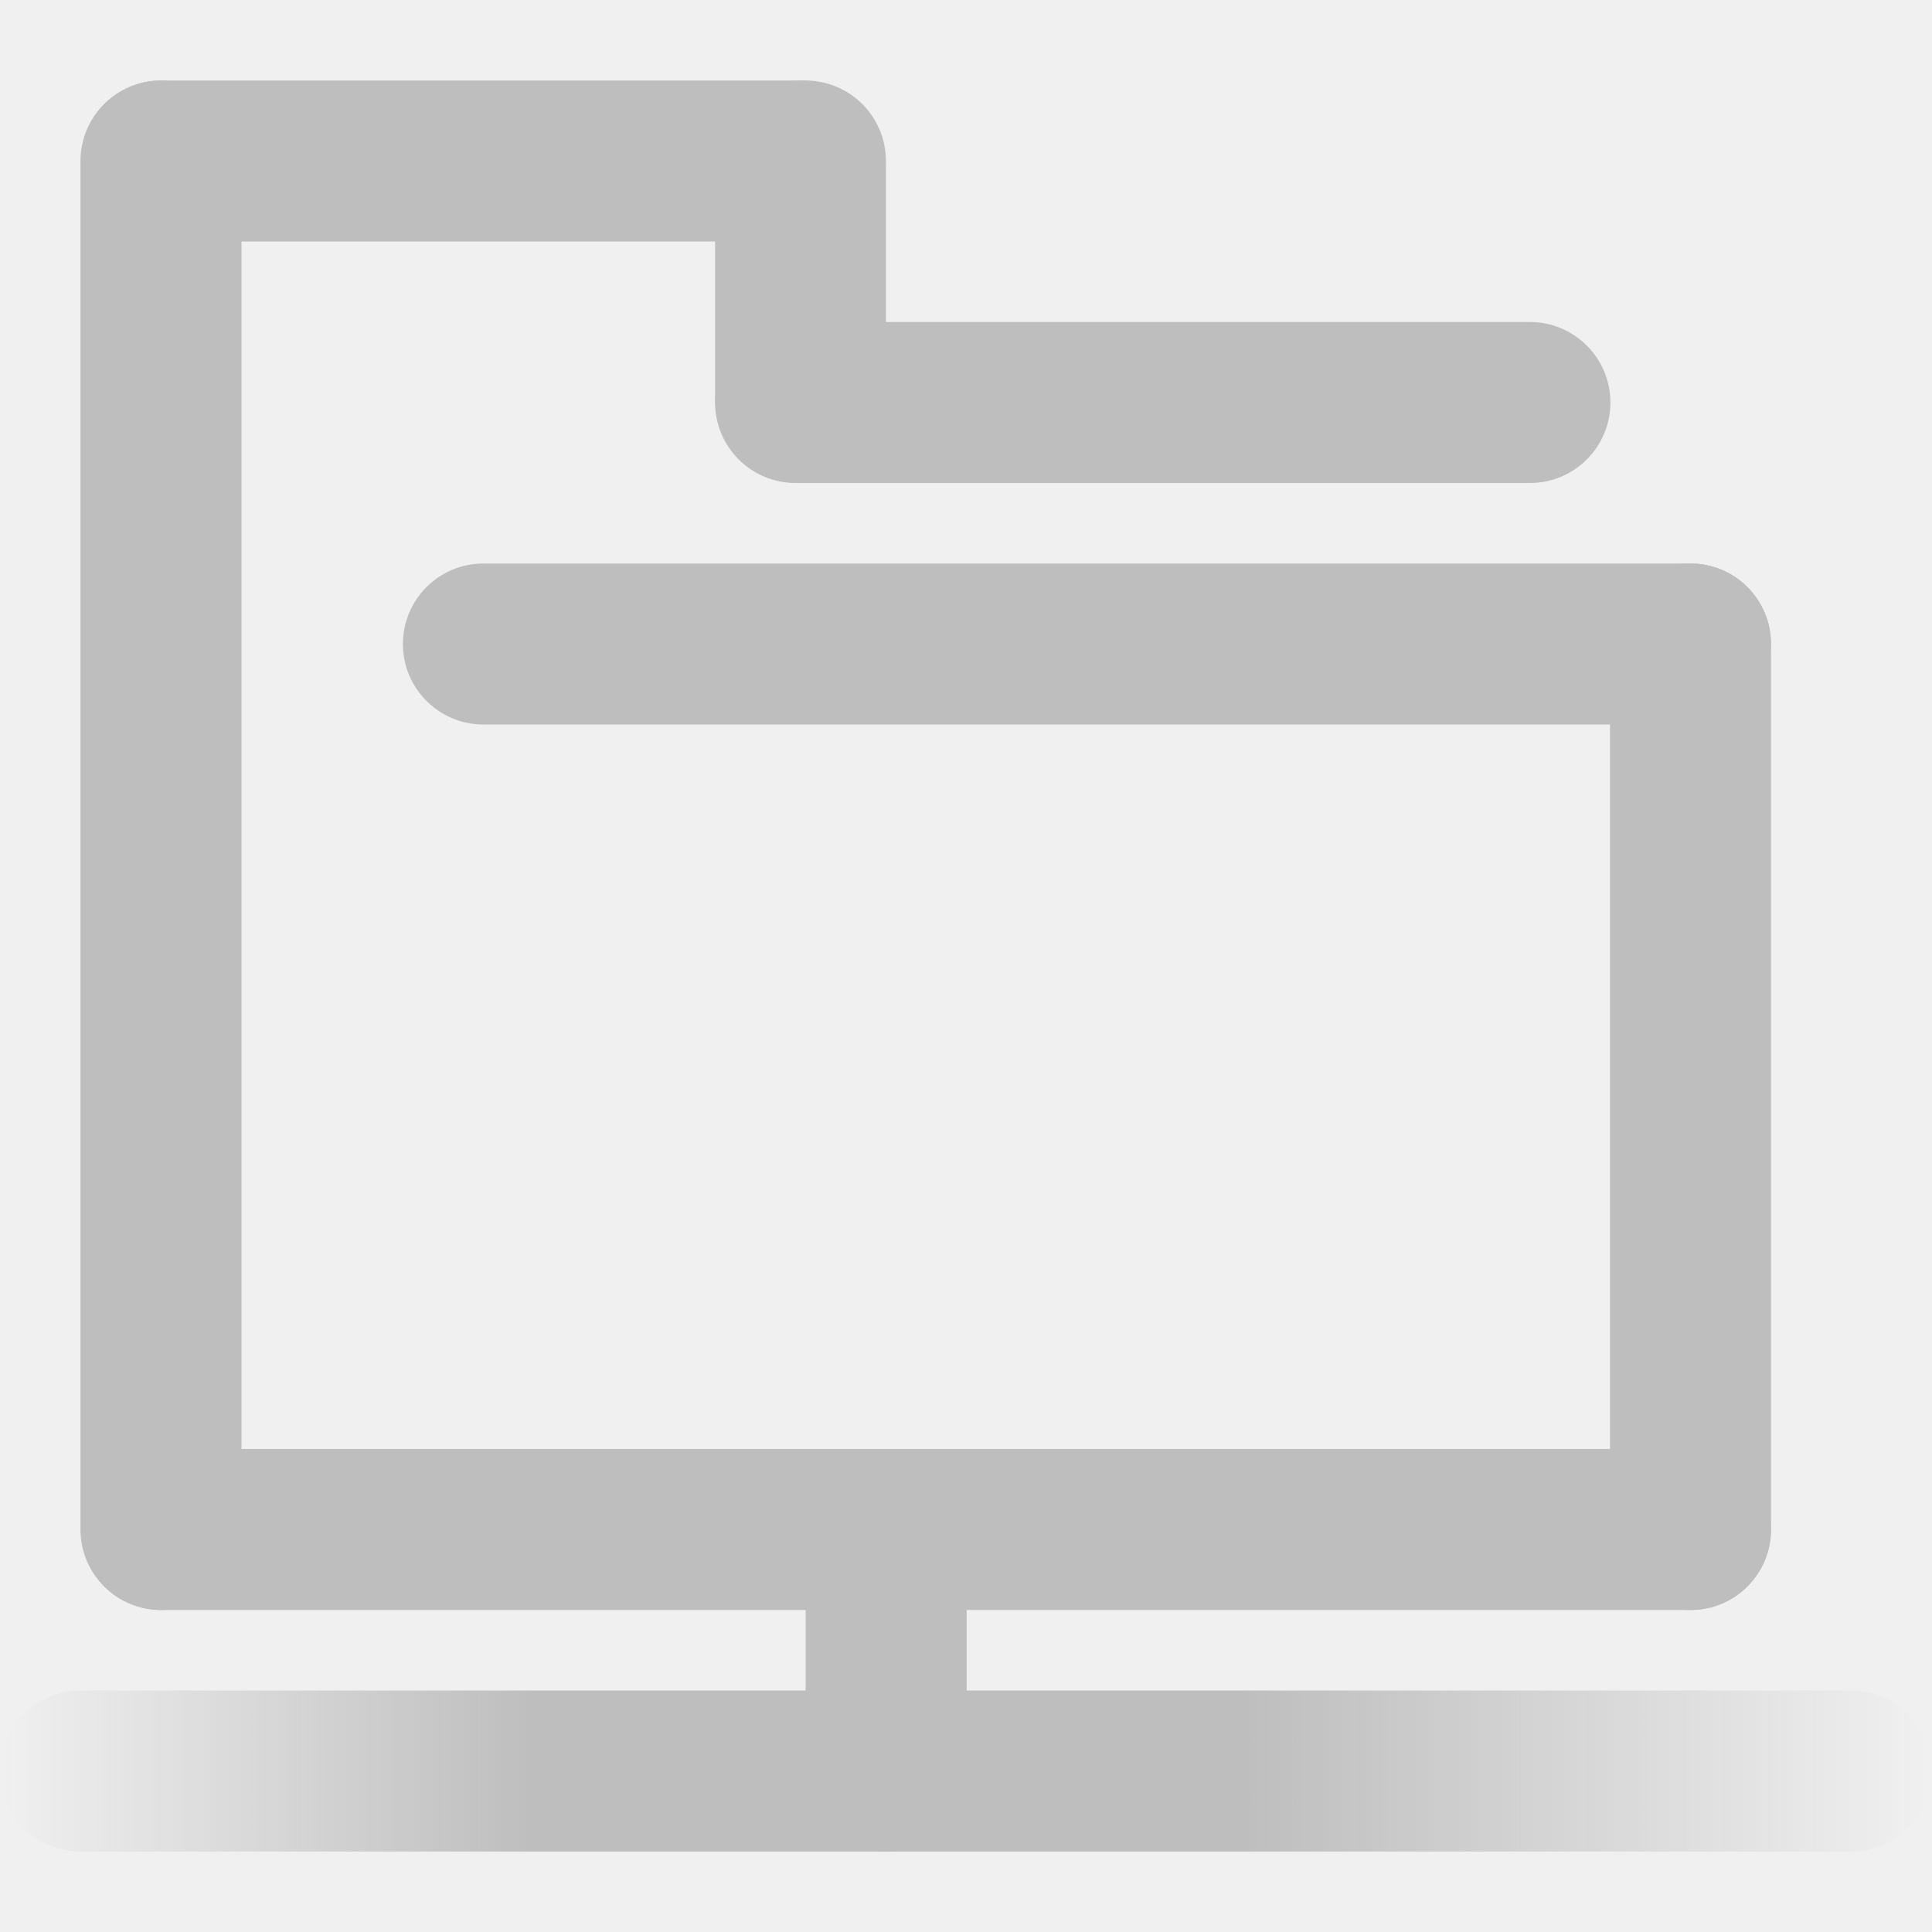
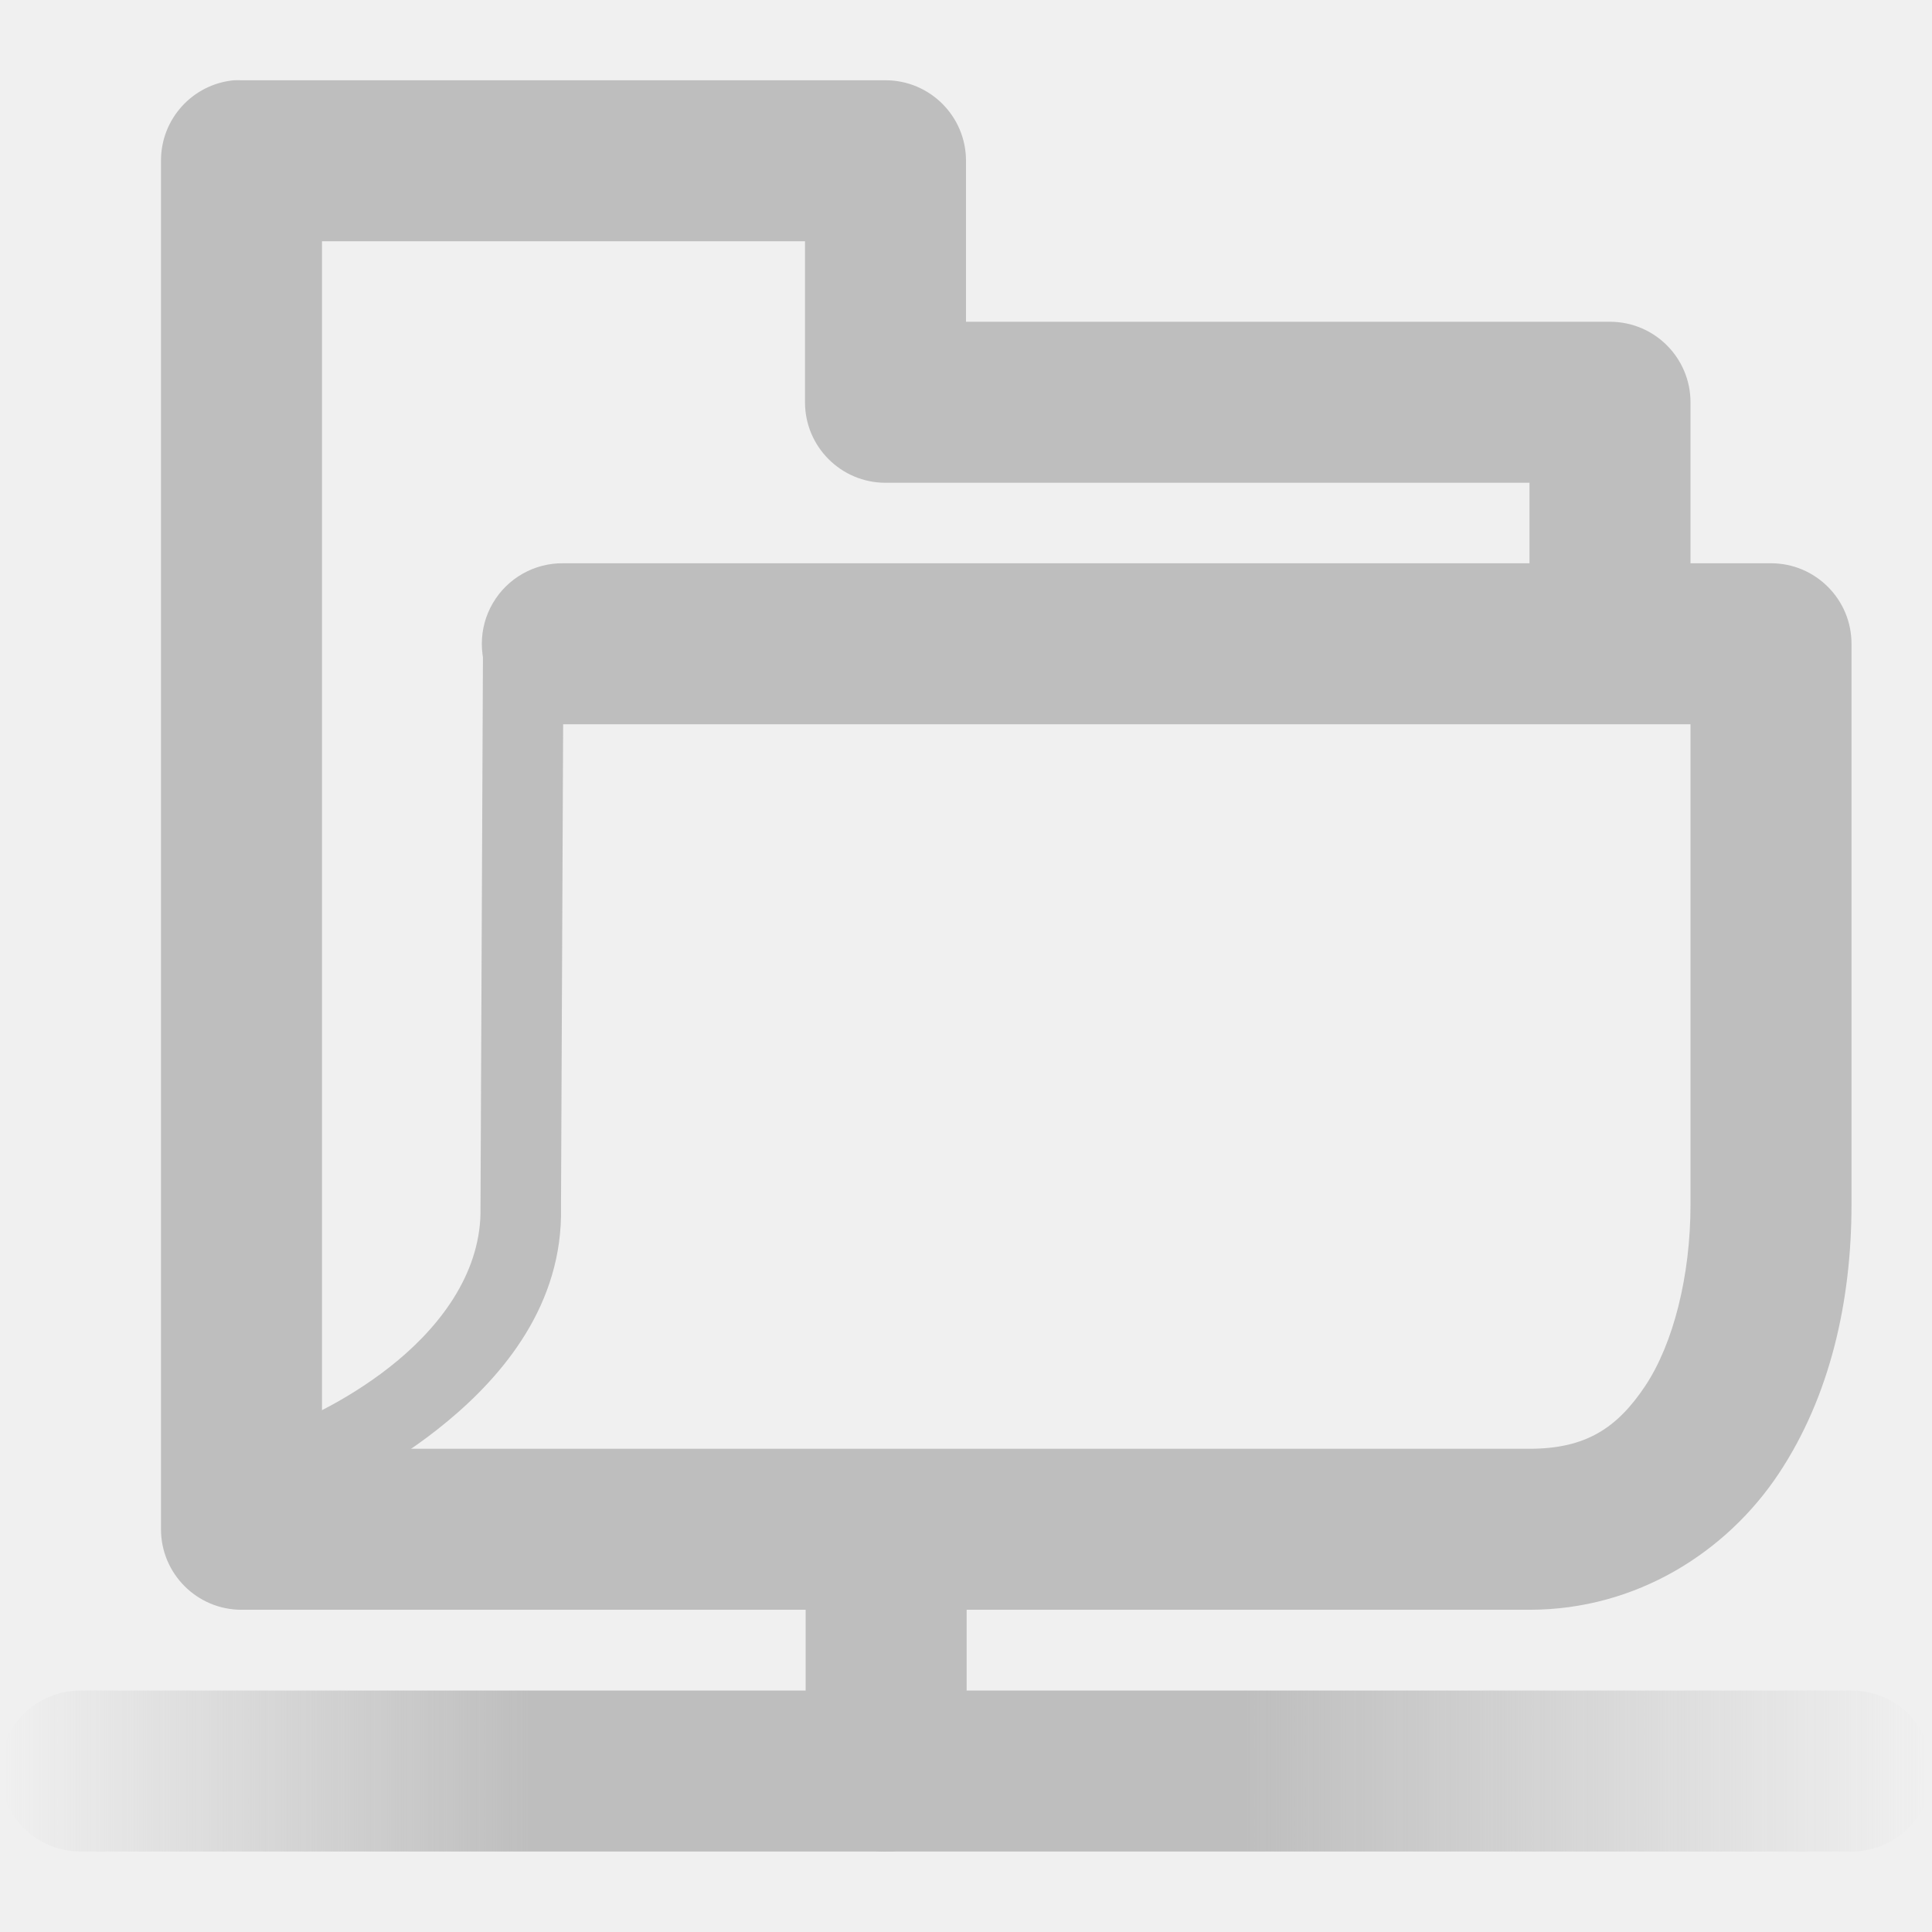
<svg xmlns="http://www.w3.org/2000/svg" xmlns:xlink="http://www.w3.org/1999/xlink" version="1.0" width="24" height="24" id="svg7384">
  <defs id="defs7386">
    <linearGradient id="linearGradient7487-6">
      <stop id="stop7489-8" style="stop-color:#bebebe;stop-opacity:1" offset="0" />
      <stop id="stop7491-2" style="stop-color:#bebebe;stop-opacity:0" offset="1" />
    </linearGradient>
-     <linearGradient x1="105.913" y1="121.731" x2="105.913" y2="115.05" id="linearGradient8924" xlink:href="#linearGradient7487-6" gradientUnits="userSpaceOnUse" gradientTransform="matrix(1,0,0,1.273349,-302.9129,-1328.442)" />
-     <linearGradient x1="105.913" y1="121.046" x2="105.913" y2="115.05" id="linearGradient8928" xlink:href="#linearGradient7487-6" gradientUnits="userSpaceOnUse" gradientTransform="matrix(1,0,0,1.091442,-302.9129,1032.478)" />
+     <linearGradient x1="105.913" y1="121.731" x2="105.913" y2="115.05" id="linearGradient8936" xlink:href="#linearGradient7487-6" gradientUnits="userSpaceOnUse" gradientTransform="matrix(1,0,0,1.273349,-302.9129,-1328.442)" />
+     <linearGradient x1="105.913" y1="121.046" x2="105.913" y2="115.05" id="linearGradient8940" xlink:href="#linearGradient7487-6" gradientUnits="userSpaceOnUse" gradientTransform="matrix(1,0,0,1.091442,-302.9129,1032.478)" />
  </defs>
  <g transform="translate(-1158,-175.0029)" id="layer3" />
  <g transform="translate(-1158,-175.0029)" id="layer5">
    <rect width="24" height="24" x="-1182" y="175.003" transform="scale(-1,1)" id="rect8223-20-1" style="opacity:0;fill:#ffffff;fill-opacity:1;stroke:none;display:inline" />
-     <rect width="2" height="11.122" rx="1" ry="1" x="-181.003" y="1166.883" transform="matrix(0,-1,1,0,0,0)" id="rect2828-5-7-6" style="fill:#bebebe;fill-opacity:1;stroke:none;display:inline" />
-     <rect width="2" height="19" rx="1" ry="1" x="1159" y="176.003" id="rect2830-5-5-5" style="fill:#bebebe;fill-opacity:1;stroke:none;display:inline" />
-     <rect width="2" height="20.995" rx="1" ry="1" x="-195.003" y="1159.005" transform="matrix(0,-1,1,0,0,0)" id="rect2832-1-2-0" style="fill:#bebebe;fill-opacity:1;stroke:none;display:inline" />
-     <rect width="2" height="10" rx="1" ry="1" x="-178.003" y="1159.005" transform="matrix(0,-1,1,0,0,0)" id="rect2834-65-2" style="fill:#bebebe;fill-opacity:1;stroke:none;display:inline" />
-     <rect width="2.122" height="5" rx="1.061" ry="1.061" x="1166.883" y="176.003" id="rect2880-9-7" style="fill:#bebebe;fill-opacity:1;stroke:none;display:inline" />
-     <rect width="2" height="16.995" rx="1" ry="1" x="-184.003" y="1163.005" transform="matrix(0,-1,1,0,0,0)" id="rect2811-6-4" style="fill:#bebebe;fill-opacity:1;stroke:none;display:inline" />
-     <rect width="2" height="12" rx="1" ry="1" x="-198.003" y="1158" transform="matrix(0,-1,1,0,0,0)" id="rect7483" style="fill:url(#linearGradient8928);fill-opacity:1;stroke:none;display:inline" />
+     <rect width="2" height="12" rx="1" ry="1" x="-198.003" y="1158" transform="matrix(0,-1,1,0,0,0)" id="rect7483" style="fill:url(#linearGradient8940);fill-opacity:1;stroke:none;display:inline" />
    <rect width="2" height="5" rx="1" ry="1" x="-1170.008" y="-198.003" transform="scale(-1,-1)" id="rect7485" style="fill:#bebebe;fill-opacity:1;stroke:none;display:inline" />
-     <rect width="2" height="14" rx="1" ry="1" x="-198.003" y="-1182" transform="matrix(0,-1,-1,0,0,0)" id="rect7495" style="fill:url(#linearGradient8924);fill-opacity:1;stroke:none;display:inline" />
-     <rect width="2" height="13" rx="1" ry="1" x="1178" y="182.003" id="rect6336" style="fill:#bebebe;fill-opacity:1;stroke:none;display:inline" />
+     <rect width="2" height="14" rx="1" ry="1" x="-198.003" y="-1182" transform="matrix(0,-1,-1,0,0,0)" id="rect7495" style="fill:url(#linearGradient8936);fill-opacity:1;stroke:none;display:inline" />
+     <path d="M 1160.906,176 C 1160.391,176.049 1159.998,176.482 1160,177 L 1160,194 C 1160,194.552 1160.448,195 1161,195 L 1177,195 C 1178.335,195 1179.451,194.278 1180.094,193.312 C 1180.736,192.347 1181,191.163 1181,189.969 L 1181,183 C 1181,182.448 1180.552,182 1180,182 L 1179,182 L 1179,180 C 1179,179.448 1178.552,179 1178,179 L 1170,179 L 1170,177 C 1170,176.448 1169.552,176 1169,176 L 1161,176 C 1160.969,175.999 1160.937,175.999 1160.906,176 z M 1162,178 L 1168,178 L 1168,180 C 1168,180.552 1168.448,181 1169,181 L 1177,181 L 1177,182 L 1165,182 C 1164.639,181.995 1164.304,182.184 1164.122,182.496 C 1163.94,182.807 1163.94,183.193 1164.122,183.504 C 1164.304,183.816 1164.639,184.005 1165,184 L 1177.812,184 L 1178.219,184 L 1179,184 L 1179,189.969 C 1179,190.852 1178.787,191.694 1178.438,192.219 C 1178.088,192.744 1177.698,193 1177,193 L 1162,193 L 1162,178 z" id="path4631-1" style="fill:#bebebe;fill-opacity:1;stroke:none;stroke-width:2;stroke-linecap:round;stroke-linejoin:round;stroke-miterlimit:4;stroke-dasharray:none;stroke-opacity:1" />
+     <path d="M 1164,183 L 1163.969,190 C 1163.986,190.781 1163.5,191.438 1162.938,191.906 C 1162.375,192.375 1161.781,192.625 1161.781,192.625 L 1162.188,193.531 C 1162.188,193.531 1162.877,193.227 1163.562,192.656 C 1164.248,192.086 1164.995,191.207 1164.969,190 L 1165,183 L 1164,183 z" id="path5427-8" style="fill:#bebebe;fill-opacity:1;stroke:none;stroke-width:1px;stroke-linecap:butt;stroke-linejoin:miter;stroke-opacity:1" />
  </g>
  <g transform="translate(-1158,-175.0029)" id="layer7" />
  <g transform="translate(-1158,-175.0029)" id="layer2" />
  <g transform="translate(-1158,-175.0029)" id="layer8" />
  <g transform="translate(-1158,-1127.365)" id="layer1" />
  <g transform="translate(-1158,-175.0029)" id="layer4" />
  <g transform="translate(-1158,-175.0029)" id="layer9" />
  <g transform="translate(-1158,-175.0029)" id="layer6" />
</svg>
